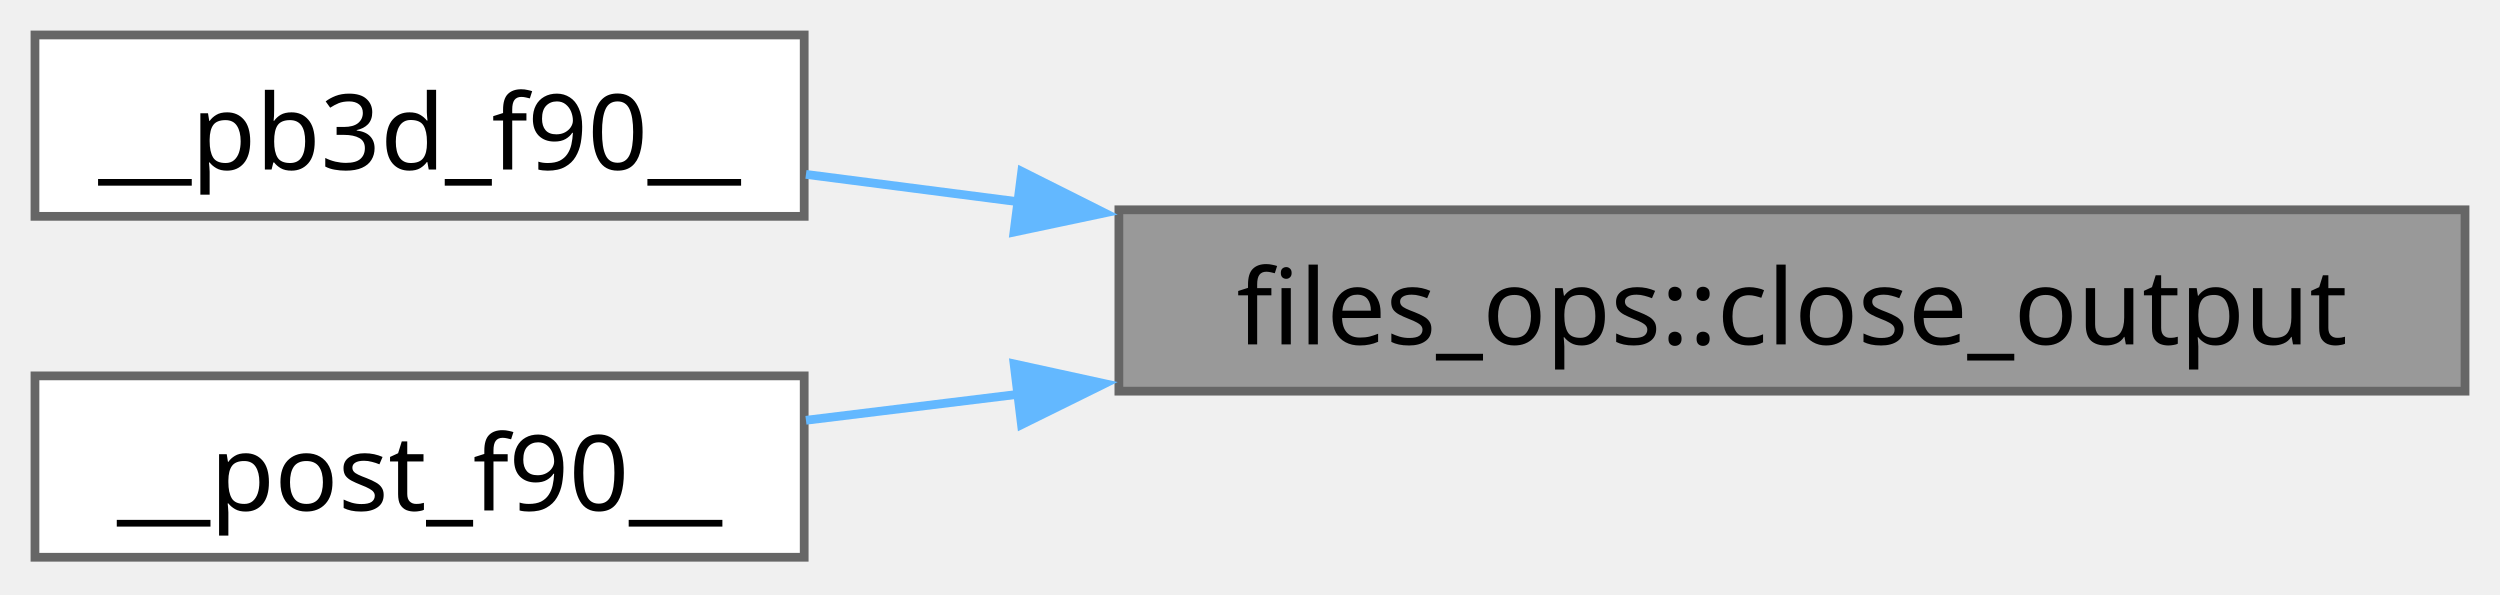
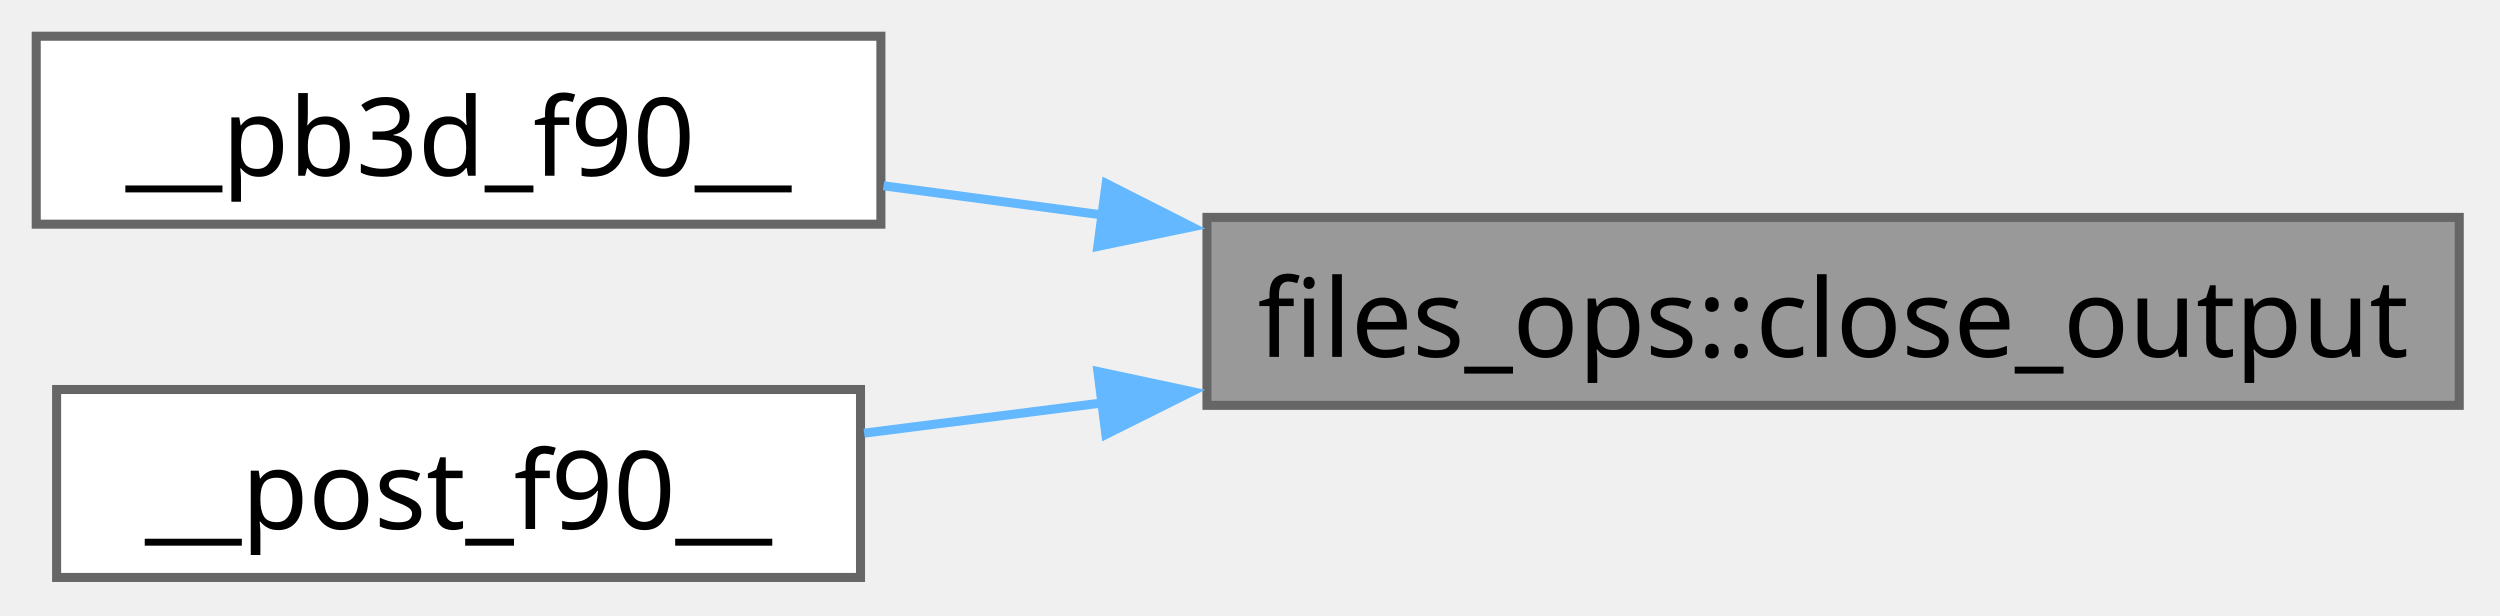
- <svg xmlns="http://www.w3.org/2000/svg" xmlns:xlink="http://www.w3.org/1999/xlink" width="286pt" height="68pt" viewBox="0.00 0.00 286.00 68.00">
+ <svg xmlns="http://www.w3.org/2000/svg" xmlns:xlink="http://www.w3.org/1999/xlink" width="276pt" height="68pt" viewBox="0.00 0.00 276.00 68.00">
  <g id="graph0" class="graph" transform="scale(1 1) rotate(0) translate(4 63.75)">
    <g id="Node000001" class="node">
      <g id="a_Node000001">
        <a xlink:title="Closes the output file.">
-           <polygon fill="#999999" stroke="#666666" points="278,-39.75 124,-39.75 124,-19 278,-19 278,-39.75" />
-           <text xml:space="preserve" text-anchor="middle" x="201" y="-24.35" font-family="Ubuntu Mono" font-size="12.00">files_ops::close_output</text>
+           <polygon fill="#999999" stroke="#666666" points="267.5,-39.75 129.25,-39.75 129.25,-19 267.5,-19 267.5,-39.75" />
+           <text xml:space="preserve" text-anchor="middle" x="198.38" y="-24.35" font-family="Ubuntu Mono" font-size="12.00">files_ops::close_output</text>
        </a>
      </g>
    </g>
    <g id="Node000002" class="node">
      <g id="a_Node000002">
        <a xlink:href="PB3D_8f90.html#a36e5b0ce05c9783f58b43c4463b290a1" target="_top" xlink:title="Peeling Ballooning in 3D.">
-           <polygon fill="white" stroke="#666666" points="88,-59.75 0,-59.75 0,-39 88,-39 88,-59.75" />
-           <text xml:space="preserve" text-anchor="middle" x="44" y="-44.35" font-family="Ubuntu Mono" font-size="12.00">__pb3d_f90__</text>
+           <polygon fill="white" stroke="#666666" points="93.25,-59.75 0,-59.75 0,-39 93.25,-39 93.25,-59.75" />
+           <text xml:space="preserve" text-anchor="middle" x="46.62" y="-44.35" font-family="Ubuntu Mono" font-size="12.00">__pb3d_f90__</text>
        </a>
      </g>
    </g>
    <g id="edge1_Node000001_Node000002" class="edge">
      <g id="a_edge1_Node000001_Node000002">
        <a xlink:title=" ">
-           <path fill="none" stroke="#63b8ff" d="M112.69,-40.64C104.23,-41.73 95.93,-42.8 88.2,-43.8" />
-           <polygon fill="#63b8ff" stroke="#63b8ff" points="112.89,-44.14 122.36,-39.39 112,-37.2 112.89,-44.14" />
+           <path fill="none" stroke="#63b8ff" d="M117.76,-40.01C109.48,-41.11 101.27,-42.21 93.54,-43.24" />
+           <polygon fill="#63b8ff" stroke="#63b8ff" points="118.12,-43.49 127.57,-38.7 117.2,-36.55 118.12,-43.49" />
        </a>
      </g>
    </g>
    <g id="Node000003" class="node">
      <g id="a_Node000003">
        <a xlink:href="POST_8f90.html#a28f8fd95cf9c74c0cfd8b386827a7a9b" target="_top" xlink:title="Peeling Ballooning in 3D: postprocessing.">
-           <polygon fill="white" stroke="#666666" points="88,-20.75 0,-20.75 0,0 88,0 88,-20.75" />
-           <text xml:space="preserve" text-anchor="middle" x="44" y="-5.35" font-family="Ubuntu Mono" font-size="12.00">__post_f90__</text>
+           <polygon fill="white" stroke="#666666" points="91,-20.75 2.25,-20.75 2.25,0 91,0 91,-20.75" />
+           <text xml:space="preserve" text-anchor="middle" x="46.62" y="-5.35" font-family="Ubuntu Mono" font-size="12.00">__post_f90__</text>
        </a>
      </g>
    </g>
    <g id="edge2_Node000001_Node000003" class="edge">
      <g id="a_edge2_Node000001_Node000003">
        <a xlink:title=" ">
-           <path fill="none" stroke="#63b8ff" d="M112.69,-18.67C104.23,-17.64 95.93,-16.62 88.2,-15.67" />
-           <polygon fill="#63b8ff" stroke="#63b8ff" points="112.01,-22.12 122.36,-19.86 112.86,-15.17 112.01,-22.12" />
+           <path fill="none" stroke="#63b8ff" d="M117.94,-19.3C108.82,-18.14 99.79,-16.99 91.4,-15.93" />
+           <polygon fill="#63b8ff" stroke="#63b8ff" points="117.21,-22.73 127.57,-20.52 118.09,-15.79 117.21,-22.73" />
        </a>
      </g>
    </g>
  </g>
</svg>
